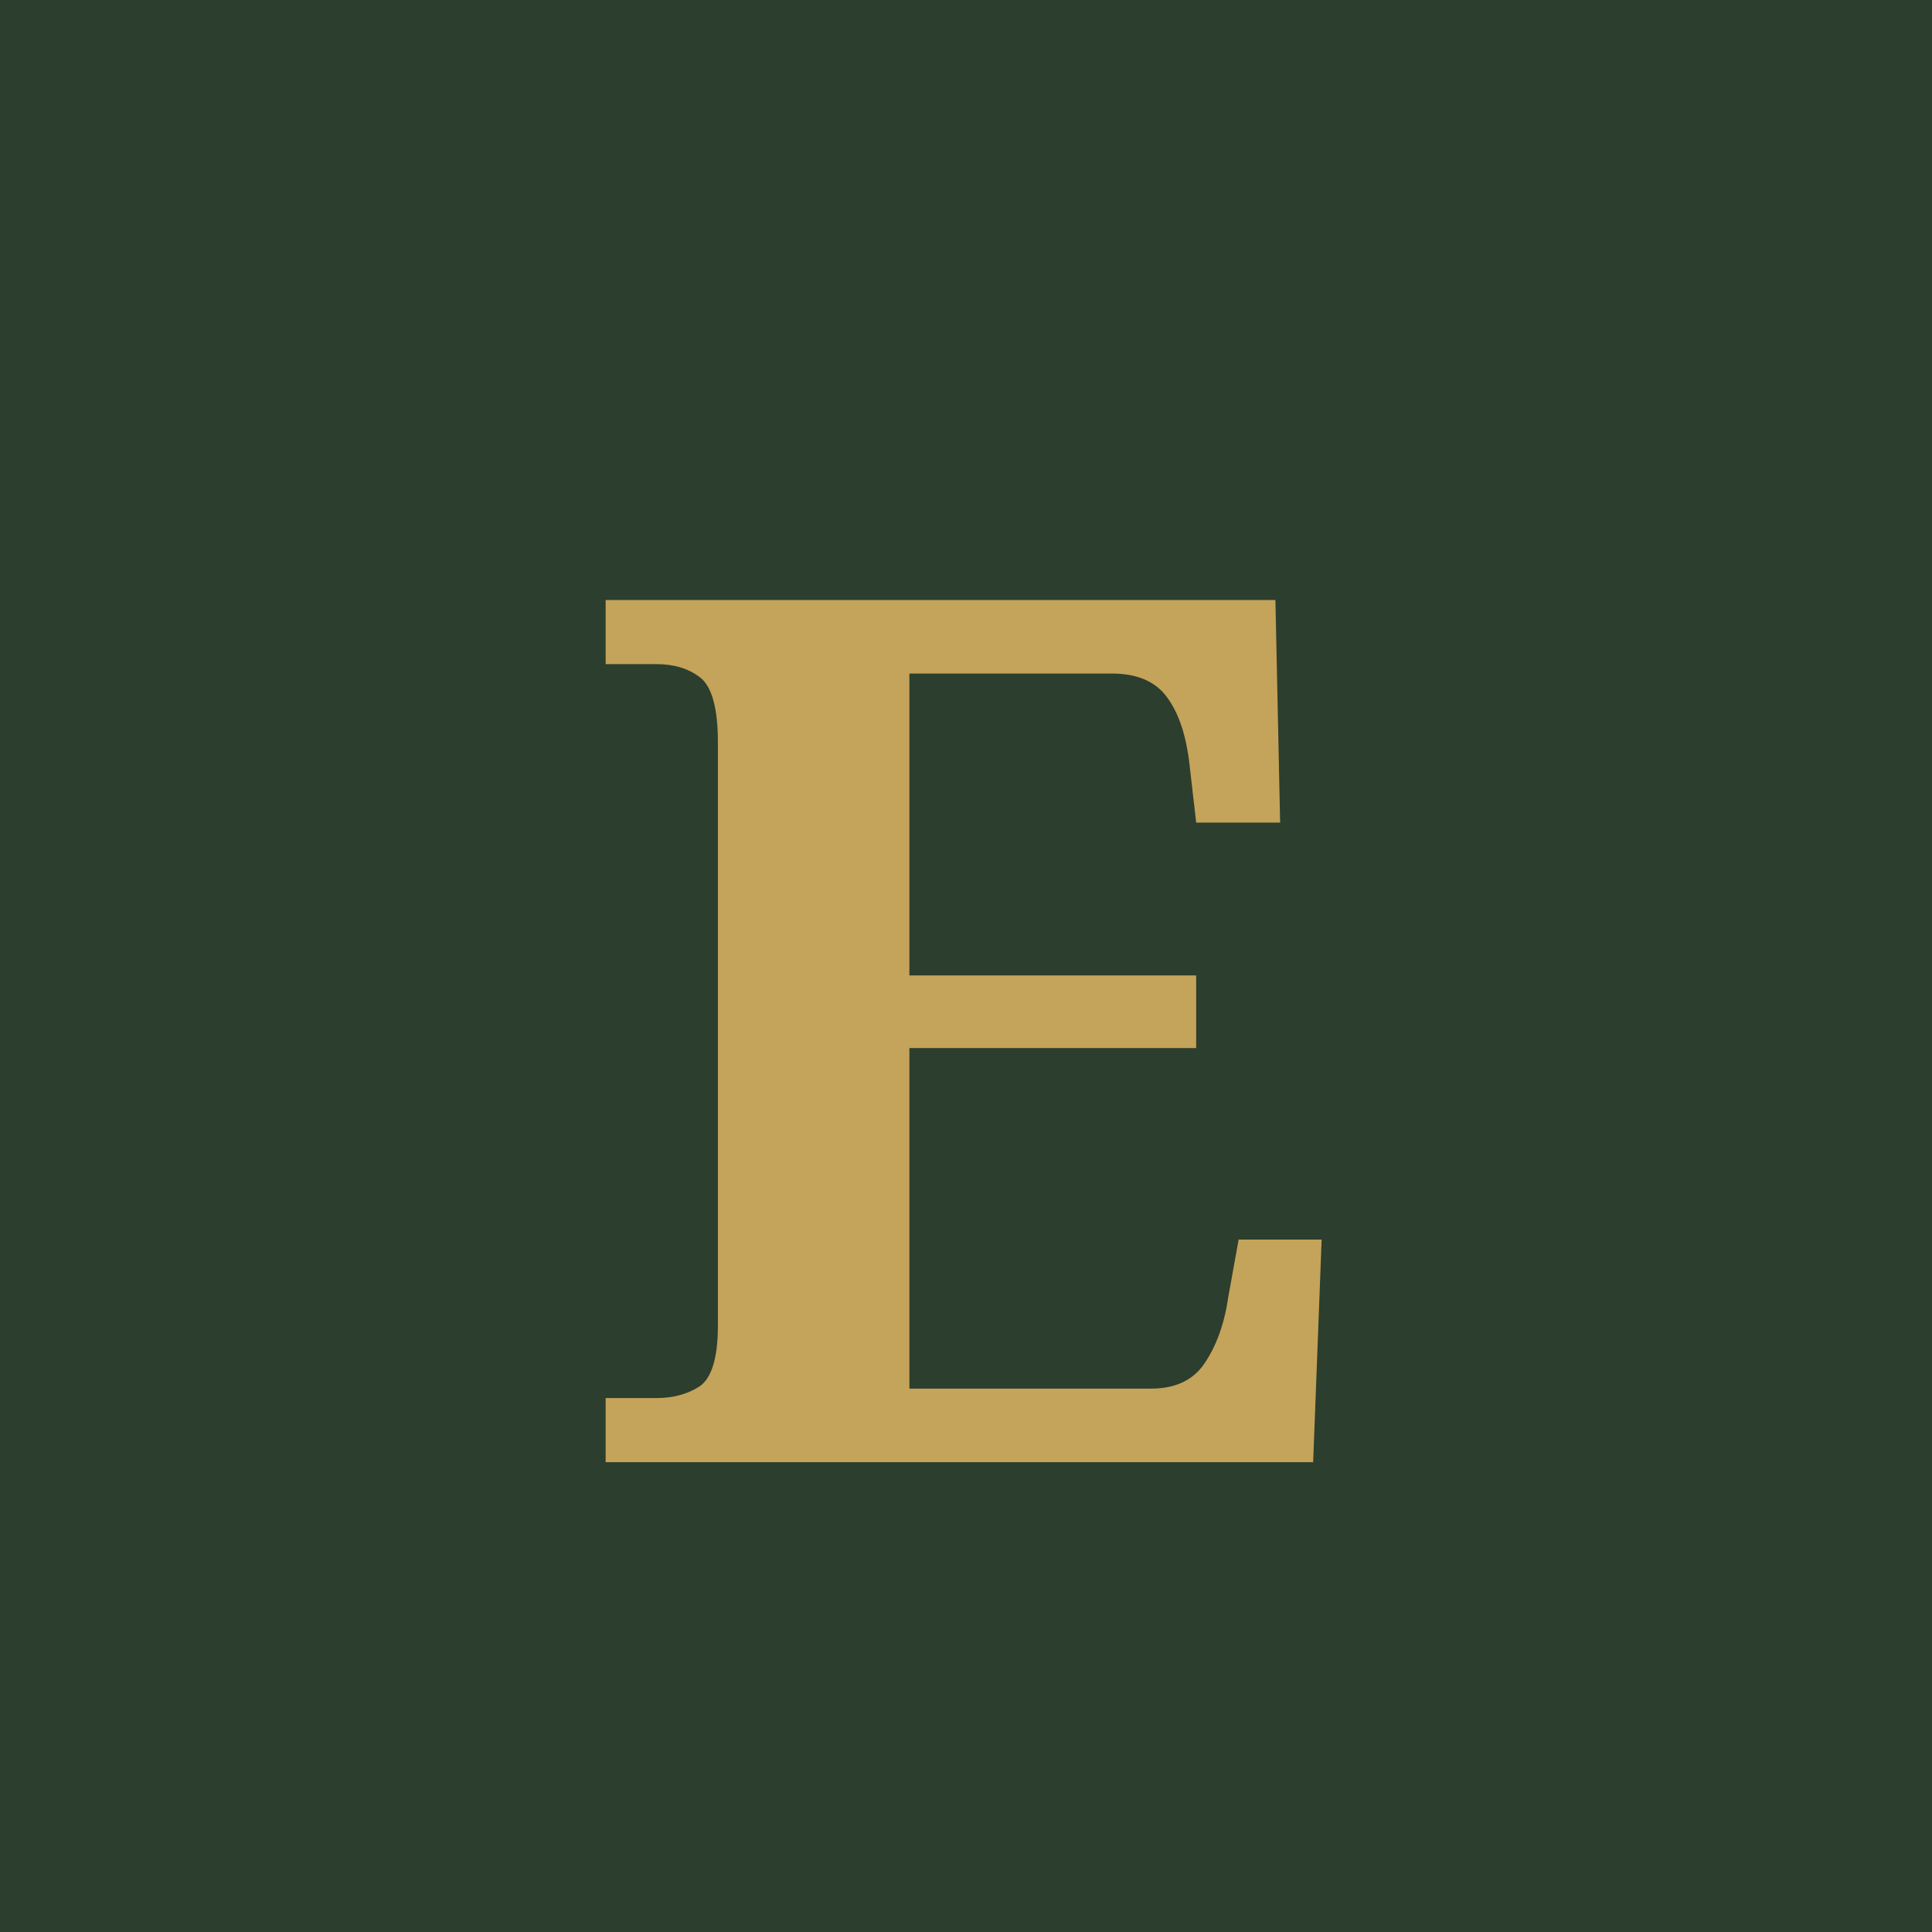
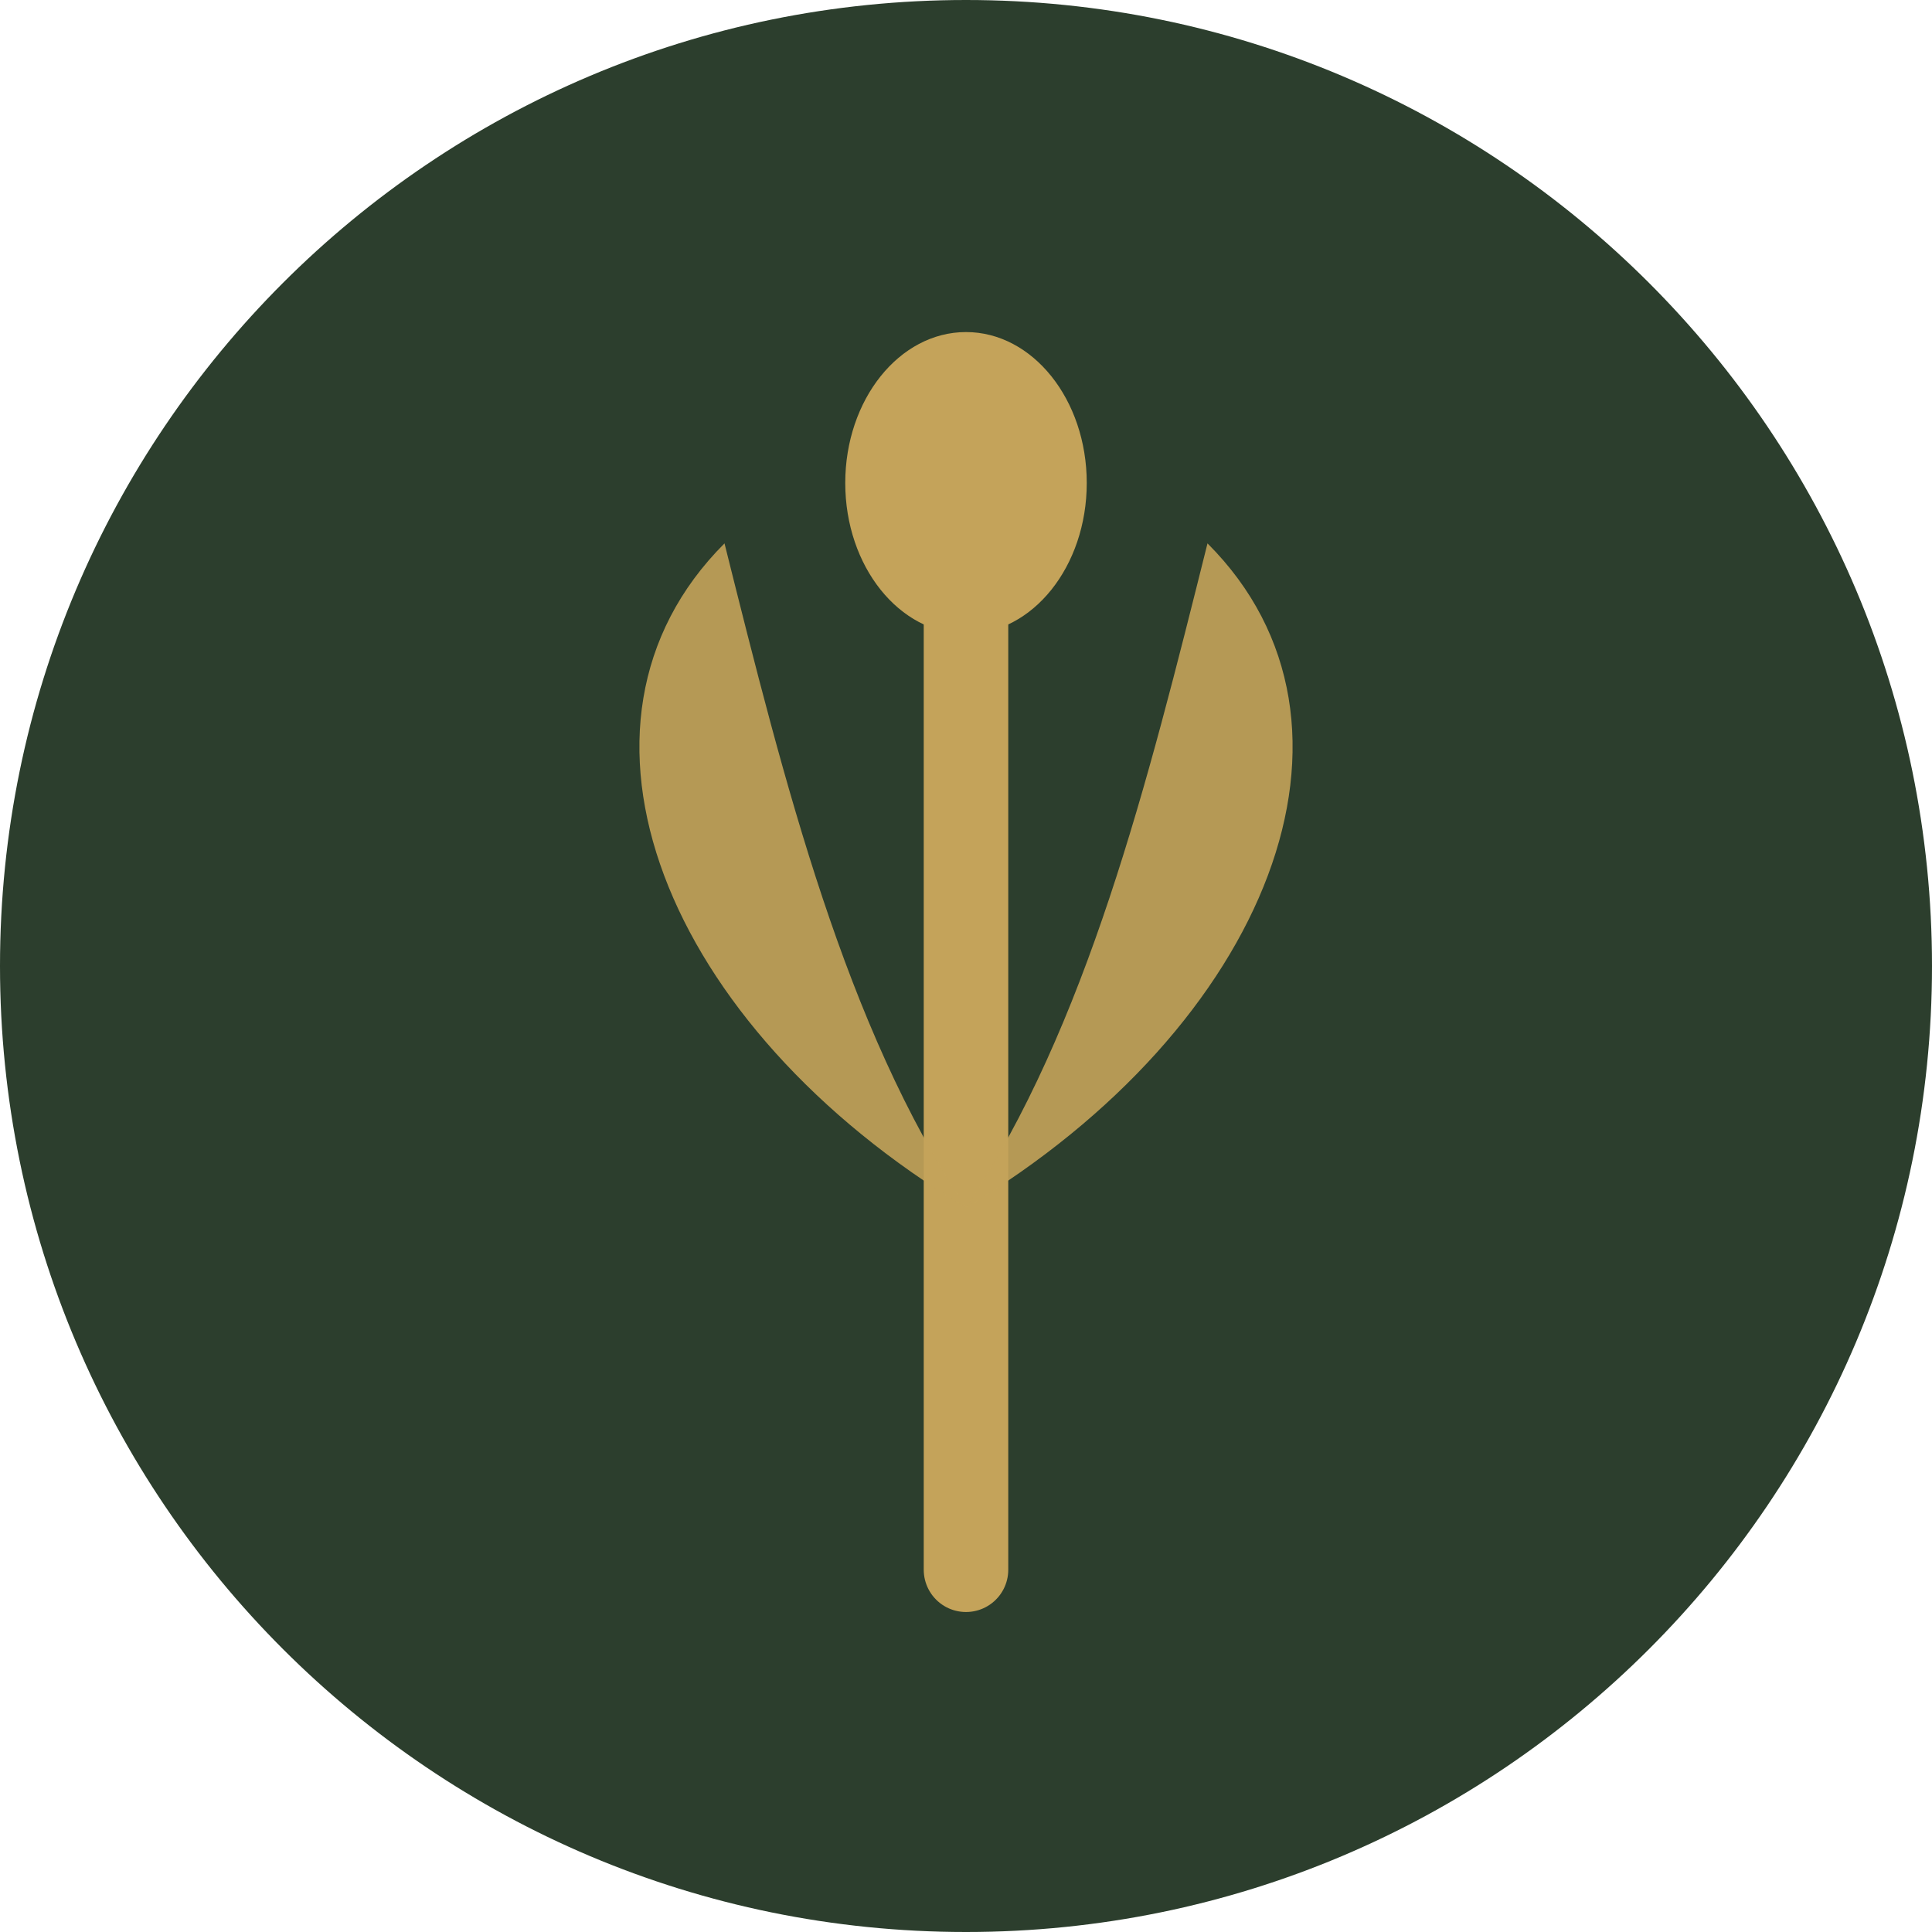
<svg xmlns="http://www.w3.org/2000/svg" viewBox="0 0 32 32">
-   <rect width="32" height="32" fill="#2C3E2D" />
-   <text x="50%" y="54%" dominant-baseline="middle" text-anchor="middle" font-family="Georgia, serif" font-size="20" fill="#C4A35A" font-weight="bold">E</text>
+   <circle cx="16" cy="16" r="16" fill="#2C3E2D" />
+   <line x1="16" y1="26" x2="16" y2="8" stroke="#C4A35A" stroke-width="1.4" stroke-linecap="round" />
+   <path d="M16 20 C11 17 9 12 12 9 C13 13 14 17 16 20Z" fill="#C4A35A" opacity="0.9" />
+   <path d="M16 20 C21 17 23 12 20 9 C19 13 18 17 16 20Z" fill="#C4A35A" opacity="0.9" />
+   <ellipse cx="16" cy="8" rx="2" ry="2.5" fill="#C4A35A" />
</svg>
